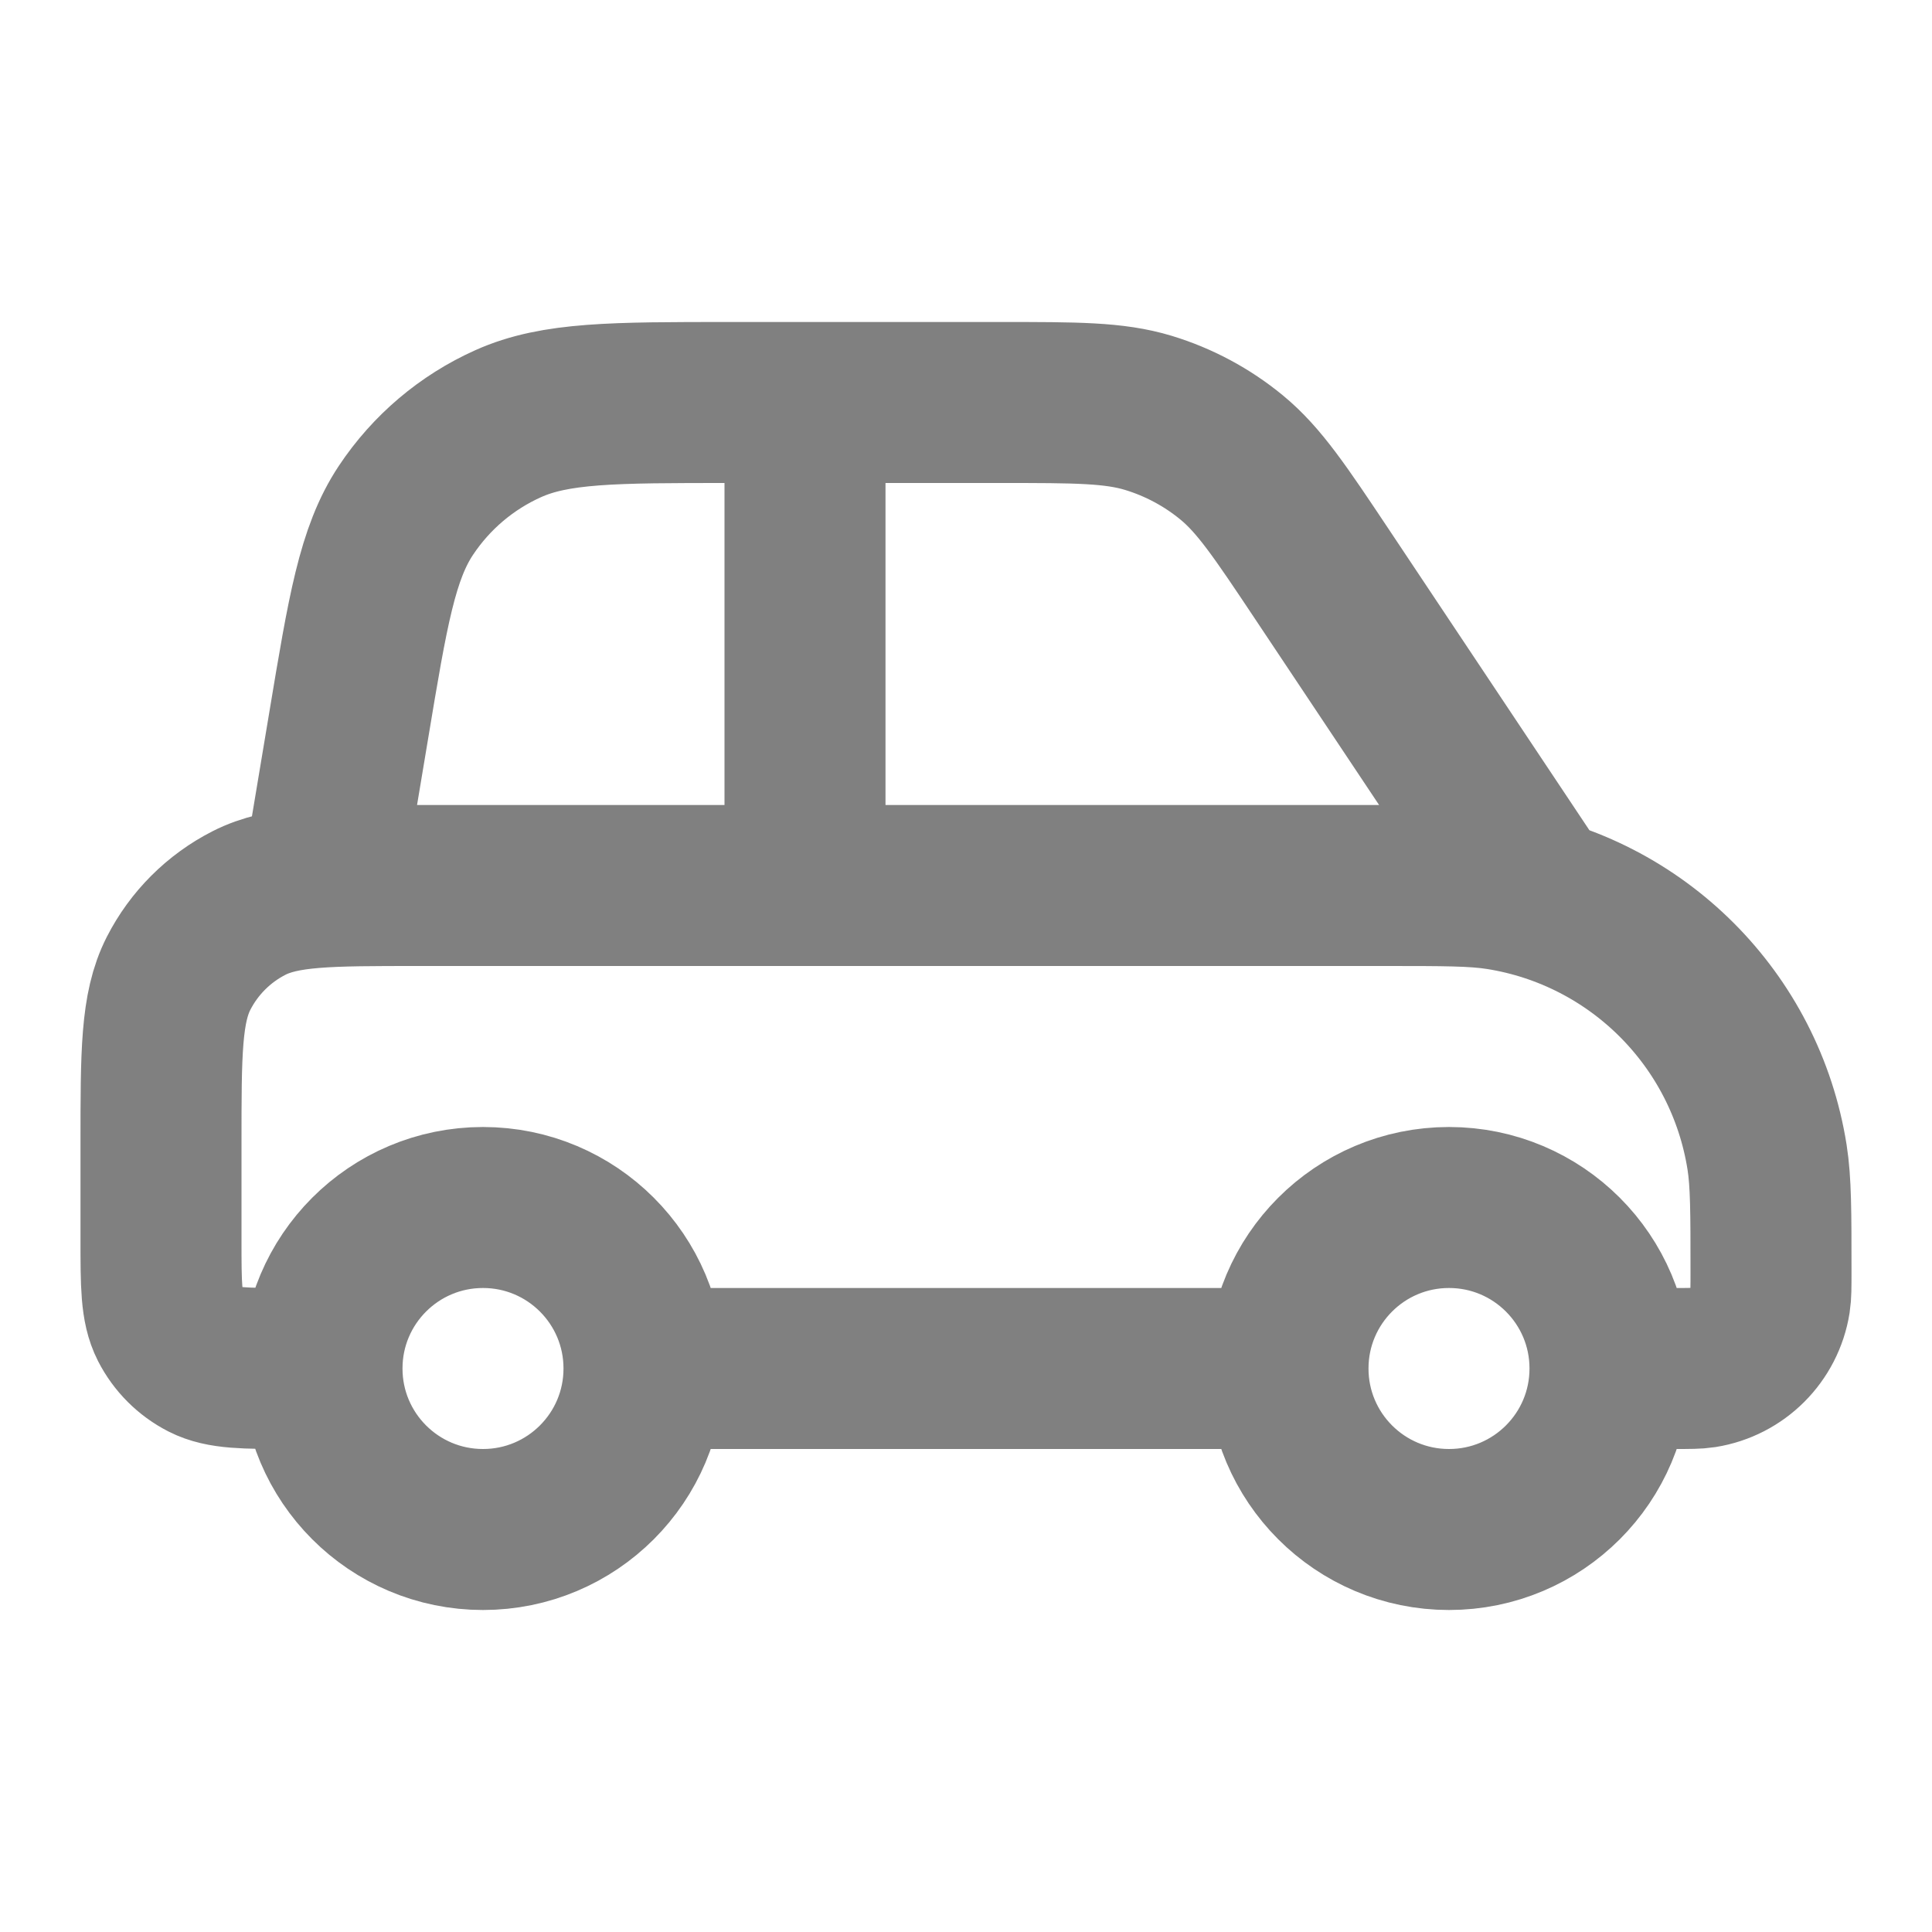
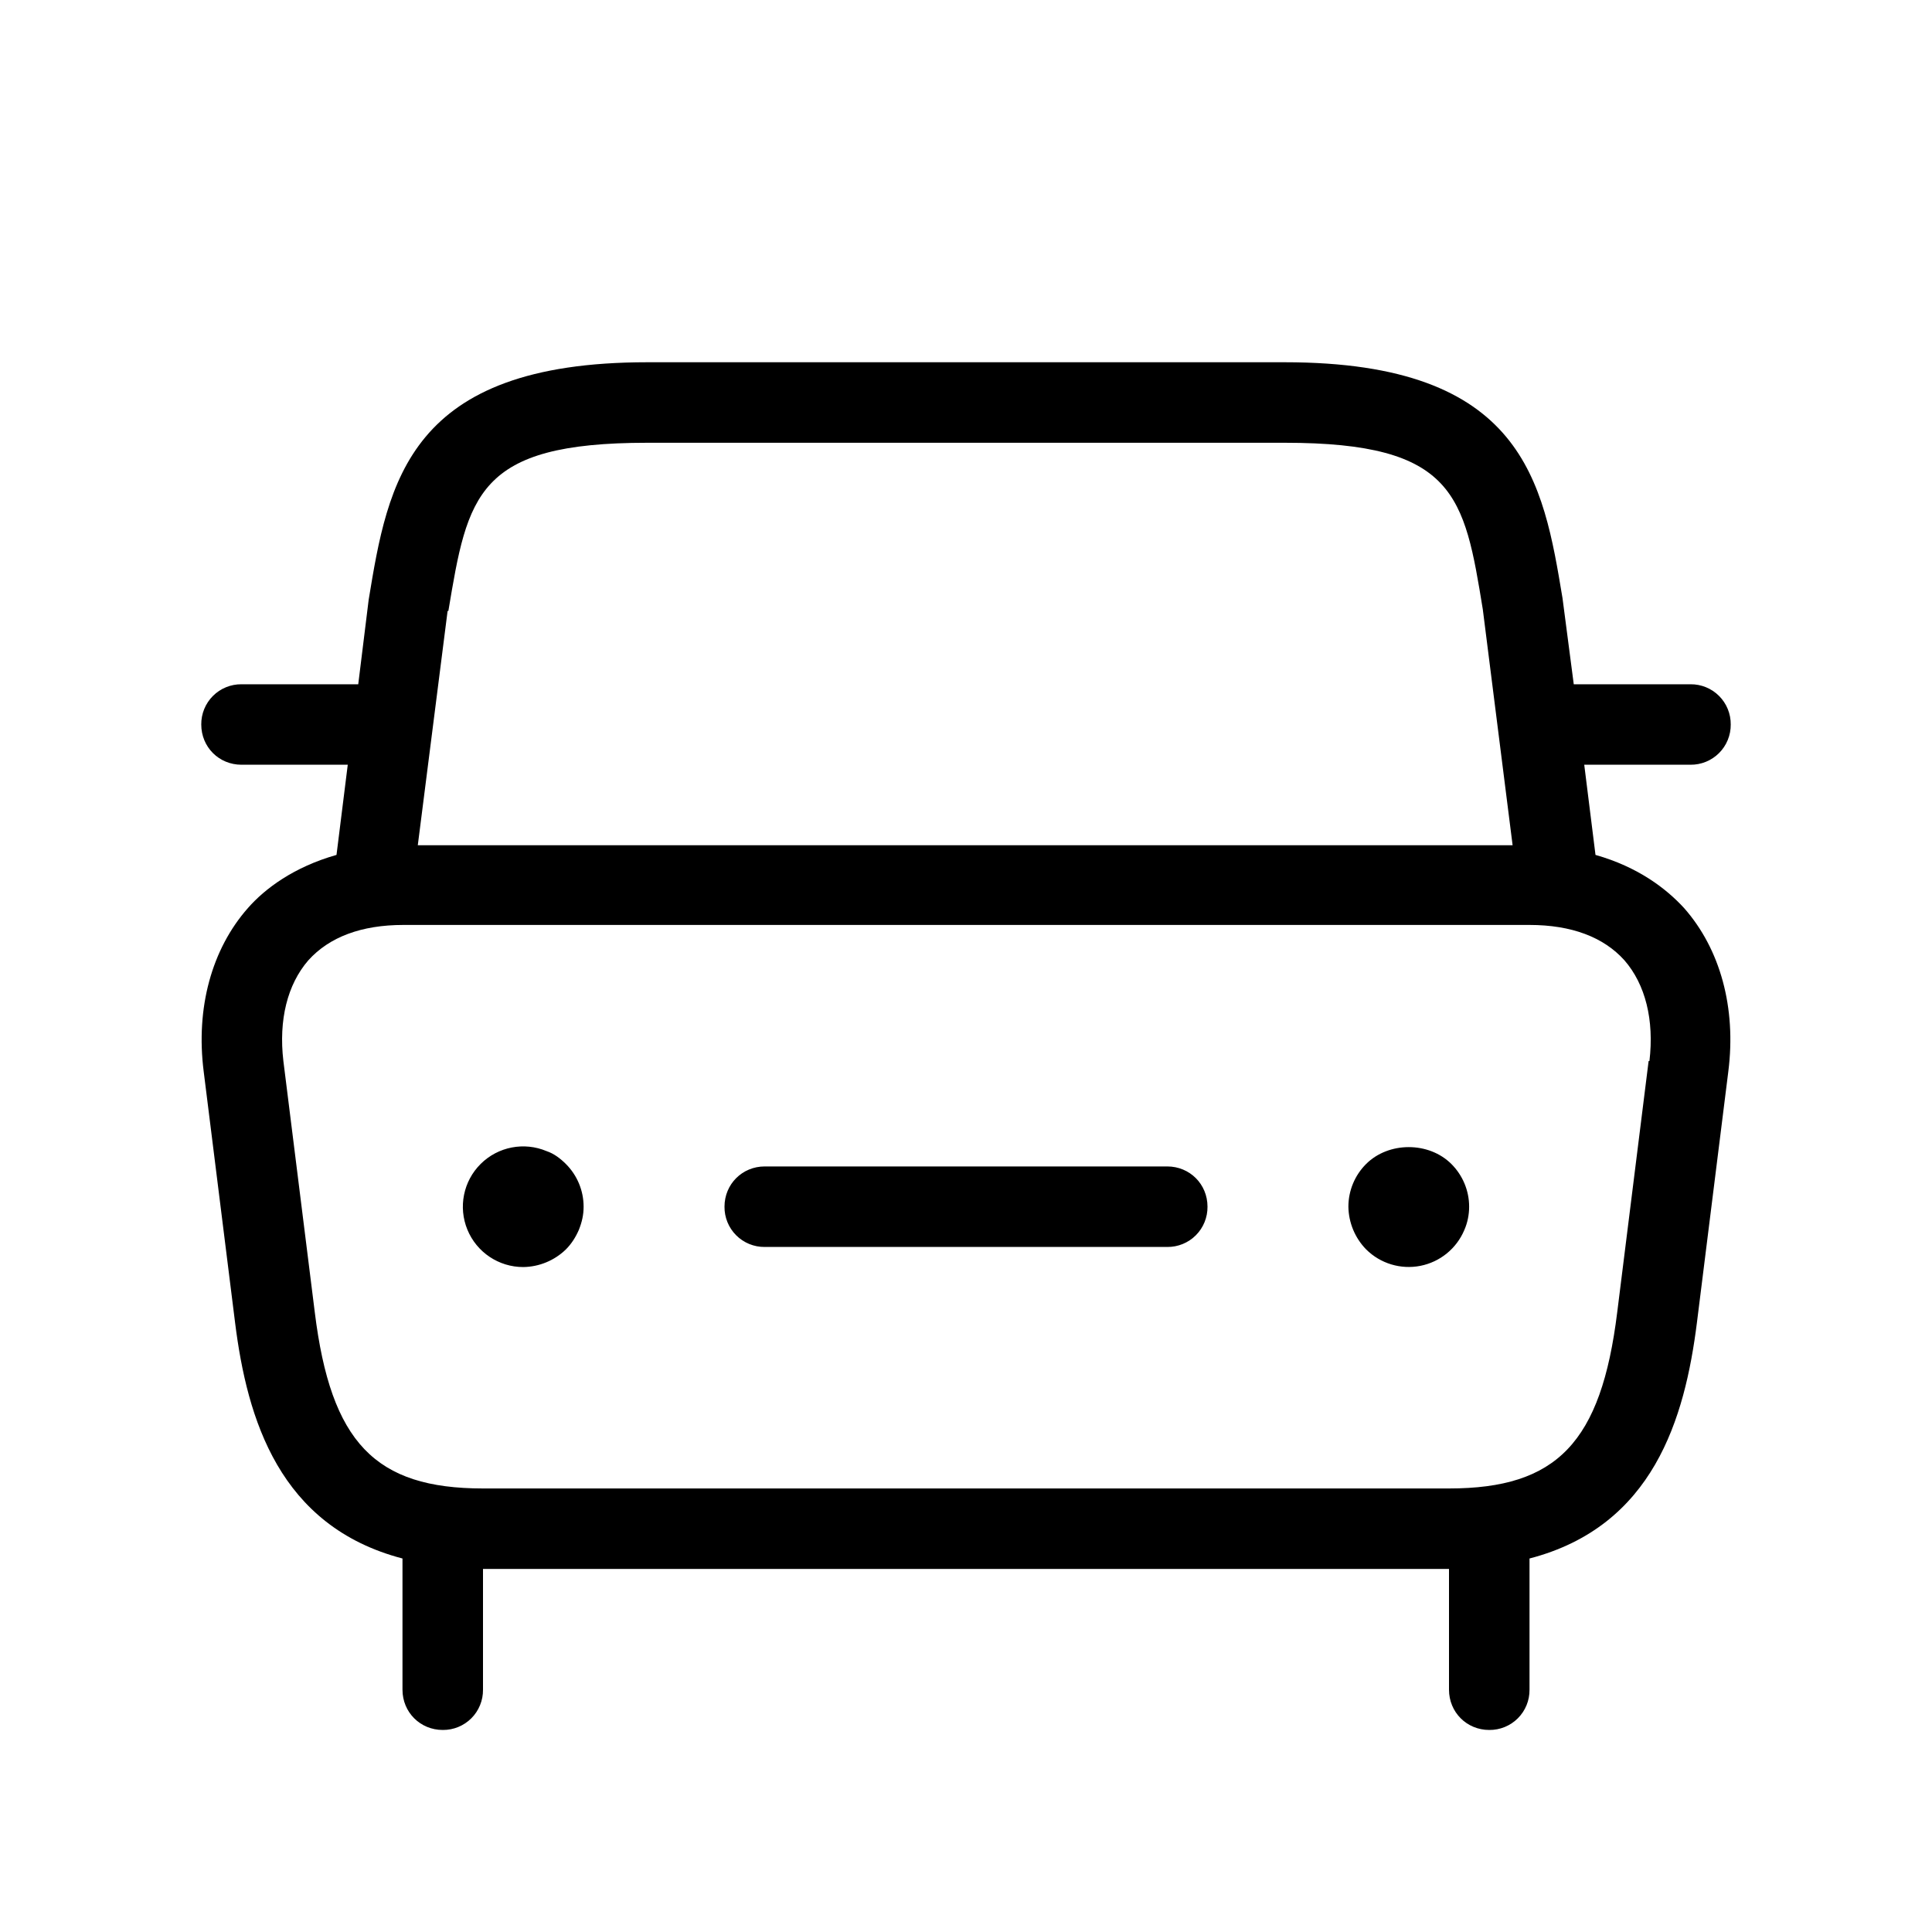
- <svg xmlns="http://www.w3.org/2000/svg" width="25px" height="25px" viewBox="0 0 24 24" fill="none">
-   <path d="M8 17H16M8 17C8 18.105 7.105 19 6 19C4.895 19 4 18.105 4 17M8 17C8 15.895 7.105 15 6 15C4.895 15 4 15.895 4 17M16 17C16 18.105 16.895 19 18 19C19.105 19 20 18.105 20 17M16 17C16 15.895 16.895 15 18 15C19.105 15 20 15.895 20 17M10 5V11M4 11L4.332 9.011C4.569 7.586 4.688 6.873 5.043 6.339C5.357 5.867 5.797 5.494 6.313 5.263C6.899 5 7.622 5 9.066 5H12.431C13.37 5 13.84 5 14.266 5.129C14.644 5.244 14.995 5.432 15.299 5.682C15.643 5.965 15.904 6.356 16.425 7.137L19 11M4 17H3.6C3.04 17 2.76 17 2.546 16.891C2.358 16.795 2.205 16.642 2.109 16.454C2 16.24 2 15.96 2 15.4V14.2C2 13.08 2 12.52 2.218 12.092C2.41 11.716 2.716 11.41 3.092 11.218C3.52 11 4.08 11 5.2 11H17.2C17.943 11 18.315 11 18.626 11.049C20.337 11.32 21.68 12.663 21.951 14.374C22 14.685 22 15.057 22 15.8C22 15.986 22 16.079 21.988 16.156C21.92 16.584 21.584 16.92 21.156 16.988C21.079 17 20.986 17 20.8 17H20" stroke="grey" stroke-width="2" stroke-linecap="round" stroke-linejoin="round" />
+ <svg xmlns="http://www.w3.org/2000/svg" fill="none" viewBox="0 0 40 40">
+   <path fill="currentColor" d="m33.033 17.7-.233-1.867H35a.825.825 0 0 0 .833-.833.825.825 0 0 0-.833-.833h-2.417l-.233-1.784c-.4-2.4-.8-4.883-5.75-4.883H13.4c-4.95 0-5.367 2.483-5.767 4.917l-.216 1.75H5a.825.825 0 0 0-.833.833c0 .467.366.833.833.833h2.2L6.967 17.7c-.884.25-1.484.7-1.834 1.1-.75.85-1.083 2.067-.916 3.383l.65 5.2c.25 2 .916 4.217 3.466 4.884v2.716c0 .467.367.834.834.834a.825.825 0 0 0 .833-.834v-2.5h20v2.5c0 .467.367.834.833.834a.825.825 0 0 0 .834-.834v-2.716c2.566-.667 3.216-2.9 3.466-4.884l.65-5.2c.167-1.316-.166-2.533-.916-3.383-.367-.4-.95-.85-1.834-1.1Zm-23.75-5.05c.4-2.4.584-3.483 4.117-3.483h13.2c3.533 0 3.717 1.1 4.1 3.45l.617 4.883H8.65l.617-4.85h.016Zm24.85 9.317-.65 5.2c-.333 2.7-1.25 3.65-3.483 3.65H10c-2.233 0-3.15-.95-3.483-3.65l-.65-5.2c-.1-.85.083-1.584.516-2.084.434-.483 1.1-.733 1.967-.733h23.317c.866 0 1.533.25 1.966.733.434.5.617 1.234.517 2.084h-.017ZM30.05 24.1c.233.233.367.55.367.883 0 .167-.034.334-.1.484a1.249 1.249 0 0 1-2.033.4 1.292 1.292 0 0 1-.367-.884c0-.333.133-.65.366-.883.467-.467 1.3-.467 1.767 0Zm-18.333 0c.233.233.366.55.366.883 0 .167-.033.317-.1.484-.066.15-.15.283-.266.4a1.293 1.293 0 0 1-.884.366 1.249 1.249 0 1 1 .484-2.4c.15.05.283.15.4.267ZM25 24.983a.825.825 0 0 1-.833.834h-8.334a.825.825 0 0 1-.833-.834c0-.466.367-.833.833-.833h8.334c.466 0 .833.367.833.833Z" />
</svg>
